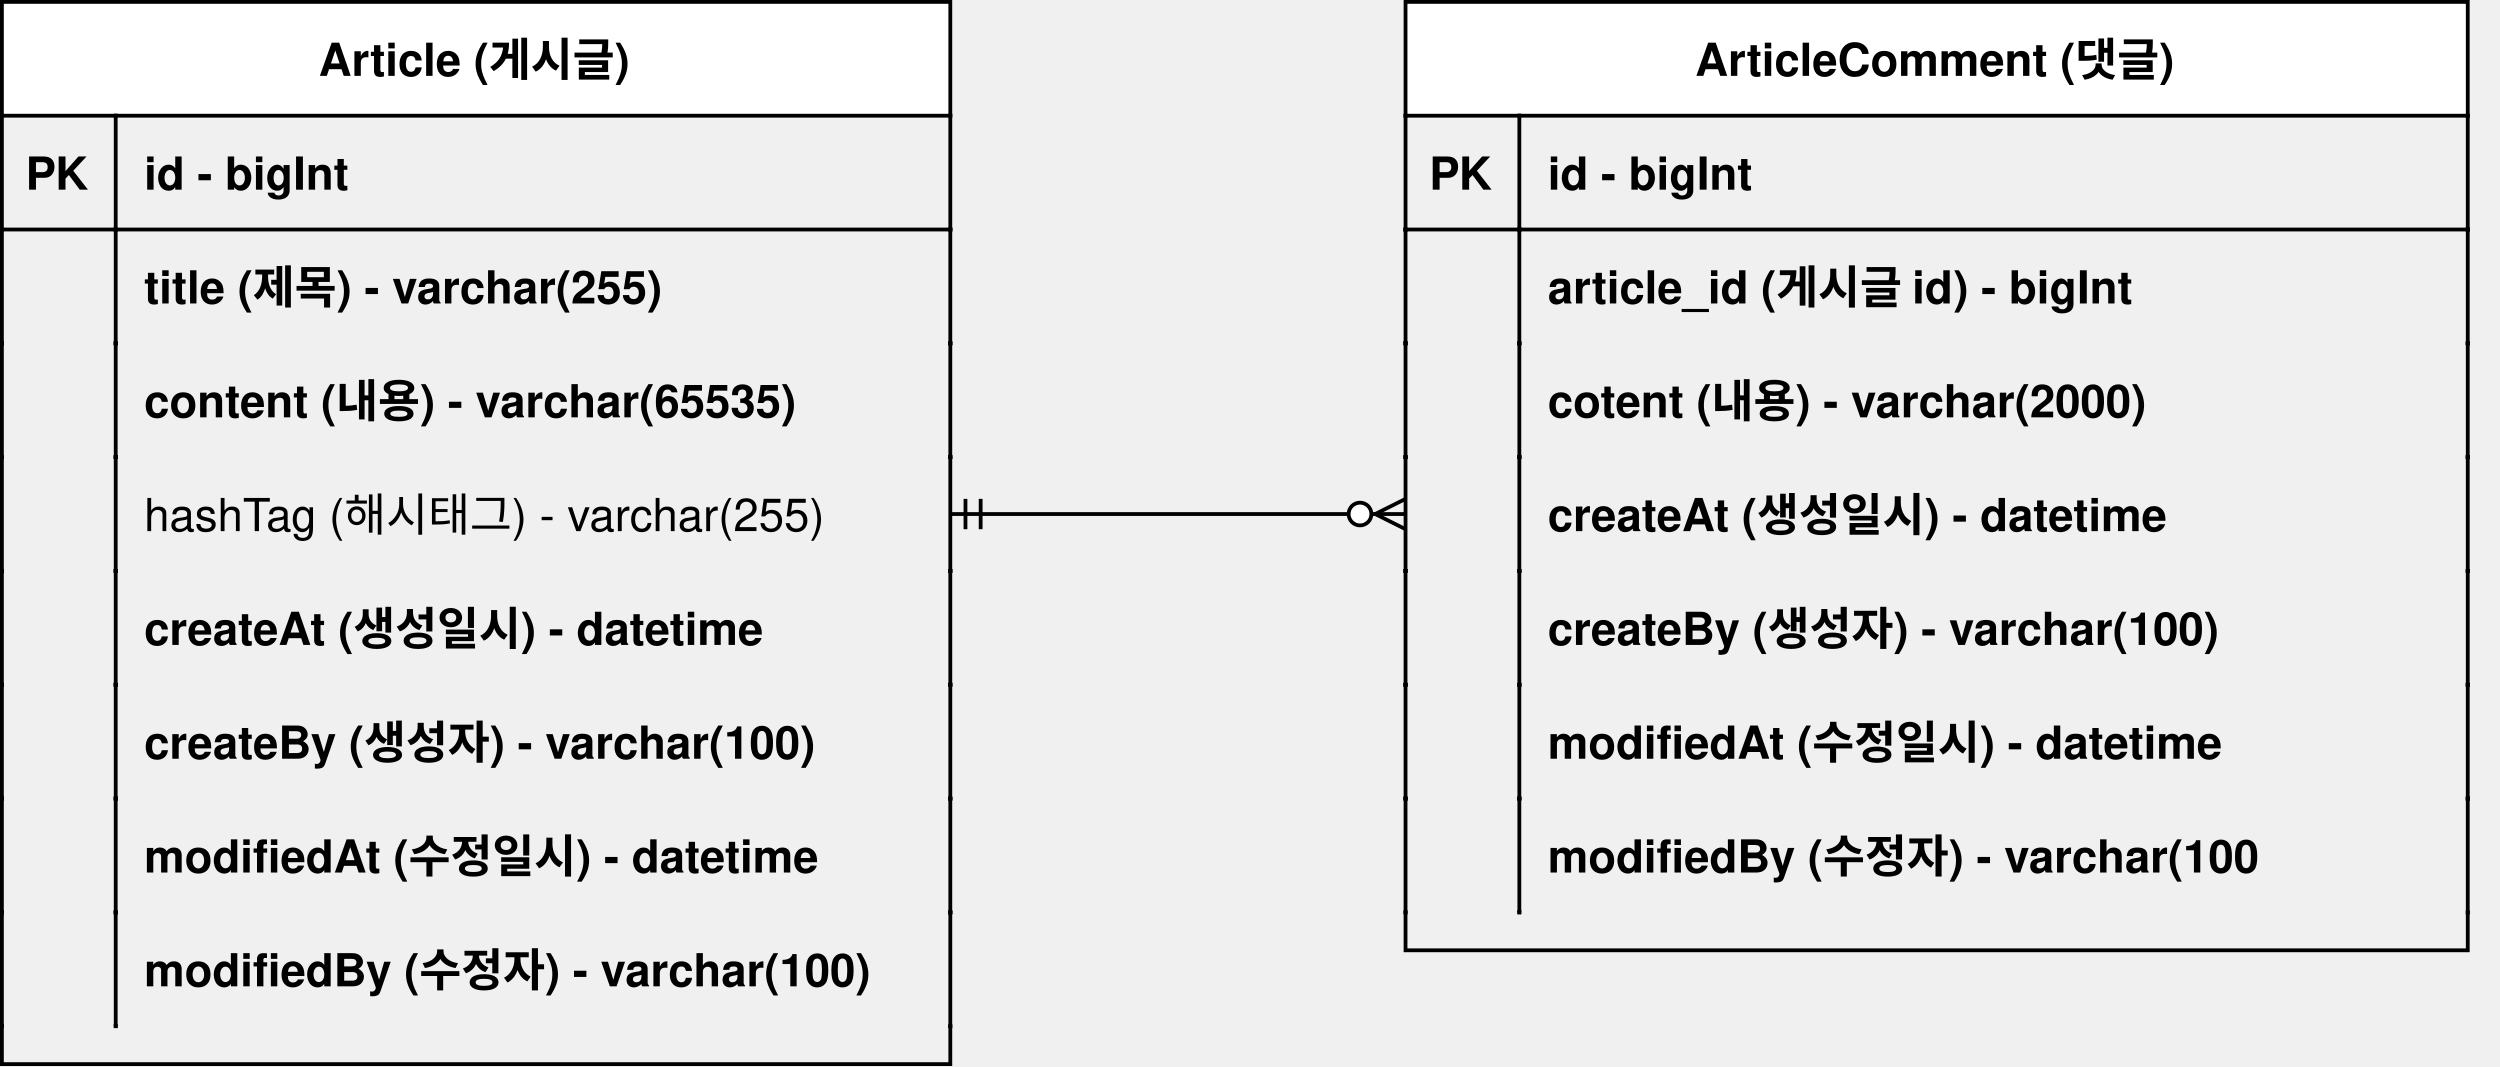
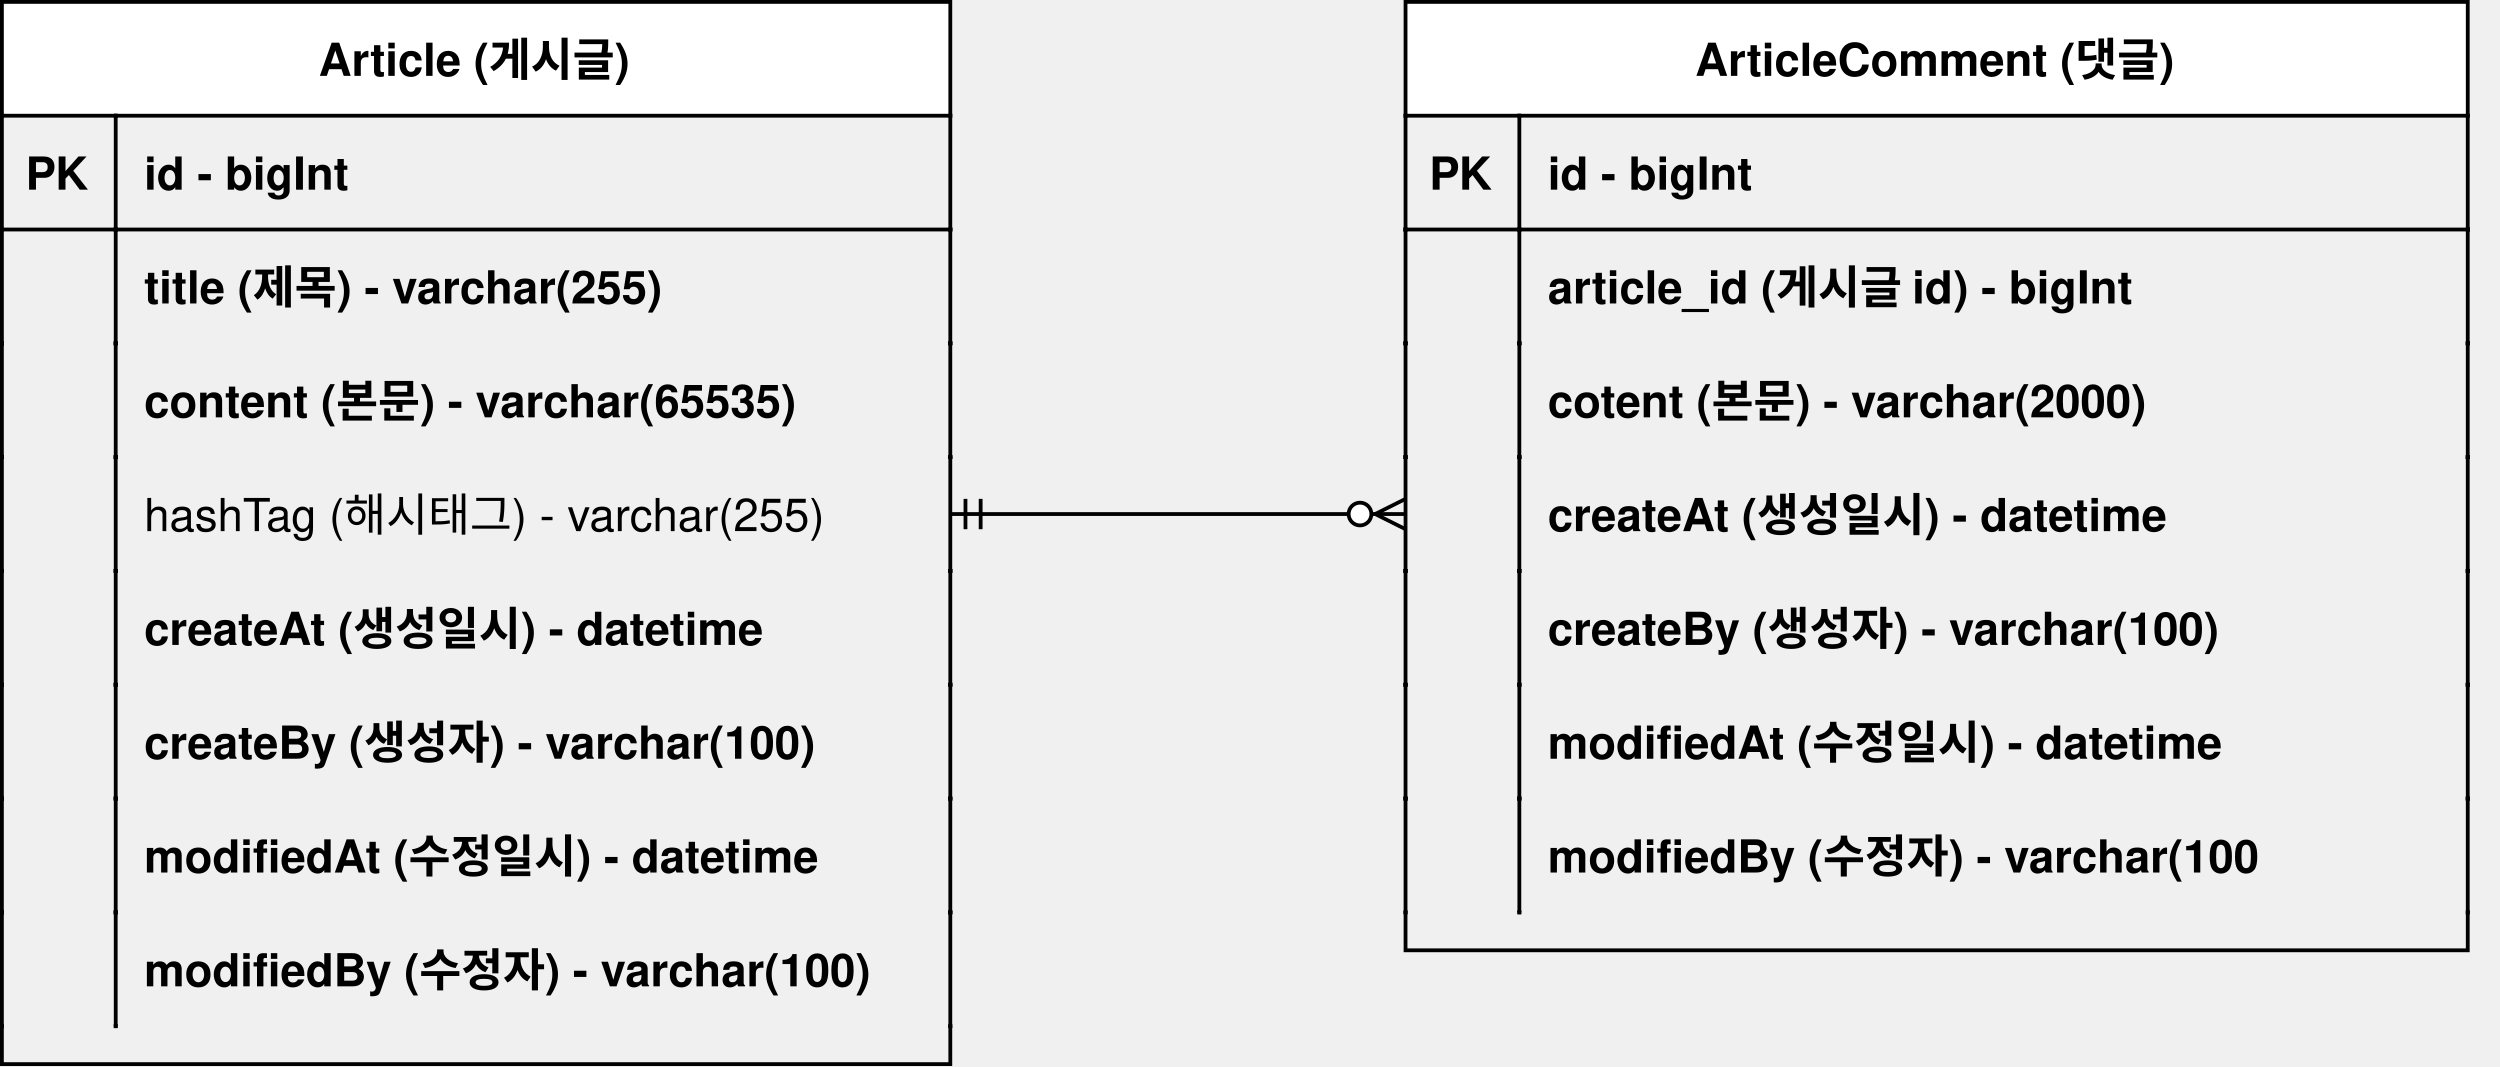
- <svg xmlns="http://www.w3.org/2000/svg" version="1.1" width="659px" height="281px" viewBox="-0.5 -0.5 659 281" content="&lt;mxfile host=&quot;app.diagrams.net&quot; modified=&quot;2022-12-07T14:30:02.290Z&quot; agent=&quot;5.0 (Windows NT 10.0; Win64; x64) AppleWebKit/537.36 (KHTML, like Gecko) Chrome/108.0.0.0 Safari/537.36&quot; etag=&quot;bpOkqdznW7I1H7n5q1uc&quot; version=&quot;20.6.0&quot; type=&quot;github&quot;&gt;&lt;diagram id=&quot;R2lEEEUBdFMjLlhIrx00&quot; name=&quot;Page-1&quot;&gt;7V1bb6M4FP41lmYfWhEuTXgMSTqzmna326l2Z59GLjjgHcCR47bJ/Pq1wQRSk5QkJE0BKZXwwRj7nM/n8+WYAmMULT5TOAtuiYdCoGveAhhjoOs9U9eB+GneMpX0bTMV+BR7MlMu+IZ/ISnUpPQJe2i+lpEREjI8Wxe6JI6Ry9ZkkFLysp5tSsL1t86gjxTBNxeGqvQf7LEglQ4sLZd/QdgPsjf3NHkngllmKZgH0CMvayK0YNckZrKKd4hGMEYx43duIf2JKLAmAWOipUOgX/PfVOS+9AnxQwRneH7pkoiL3TnPcj2FEQ6FmgsFObIg/jpjAowRJYSlV9FihEJhq8wMaZ2uN9xd6YGKcis8MLp4Xt781Fj85cX4m93e+nf9xwsJhmcYPkn9DinDbohGJIrSln8CEwcMRsA2wGQInAEYaL9JBbJlZhWuy5m4ZPBRiJw5g5RJ8BgaF3A4MIhj3nJj3EvSYQhnc5xkTyUBDr0buCRPLCsoSzlTvEDefYodkZfD6IYXJpKicGGFb7Iy4jYMsR/za5e3QLzRoWjO63ID50zmUJUn9fmMKEOLgkgq8zMiEWJ0ybPIu2YGOdmRehmIXnJY6gMpCwqQ1LMHocSZvyo7Nx+/kBbcwZqGYs2NhuJNZxiG97yLwthPbLZuEqFXj5LZA6Q+YlIwI1hodPKM0k6SKB+H4YiERFg2JjHKsiWNsxz+480daZcWsHgFRjzdy9P8J7JTNiLxnFGOEPEqxA31goSxHEZm8j0hmmbVoFKZ4vqRMMb73CazbkX927aWtjUqmtY4lmVNxbJ3X3exLeFtnYaJtwuw56E47ZLCQ8Pc3iWmLNX/SuevjfG6I1a0h1HZHgUDGDvqXxaWa2Xn0mDIsR9DhhzyFHtzxaireu5vZ0uxM8+uaxf87xH7vwuHfHZGz7xtmteZz6CLY/8mffLqFSqsY6BisbmXWrWipFJxJ4DJVZsdvXZER3/13o6+f5BlT9TjK2r/qrL2m+7WB4pVYTrM/pG490/JyFoXo+zJCAwcYI9WY+2k6N8axQElU5cD8dM6ArA7AjgOAdjvTQDZOksjGMCurP6mM0Cvp5jVJay4wqIDxxTu3x6CoZ05/GdI3QDST7qmbVl1aZjfr46aJvt99/b7lTt96IW+8eOP4Cf76l78dTHoRv7l2KjKBRsdf+Xluzo8f7ltP9DY/w39b8Fuo11/ebvV0b9LEX/lUDp/PuQ3gD1OLkzA+45ggTFw8tlARgcef4rhCJ0hLvZhgjpR1D4q6OYAx6IC672pwP5Ak4C9OrHdTiqwS2YBCRU4yy1UMAG29npC0GvOfKBOALWOBWxdQVTHAvWwwODdWeCw/fyzZwF7gwEazwLqbn5EPDzFyCtMCQbAHoiLoQZsq5sS7IGj9pGBGj7QkUEtZLAKf3w/Mjhs5e/8ycBqKRmoq34ZGRQmBSoZbJgUnCEmTkYDGxDUOhroaaprQJ6PMh1LK1JRAeRJK3EXHBCfxDC8IYl5Rfzef4ixpQzjhU+McFHAolDeRQvMvheu/xVFXVoyNV7IkpPEcs1BiNrs4Z55i8gTddGWtmcbJCxjre0ZVbRQFEKGn9erV/sur64O7WXgNdgeDtKFXoOceLdt3ZT1xdWD9dtTHdK3aOS1S+h19ajOLbHXu/rtw2yrjqqbFHy9gm4XpKGrY+z2hl/vgIstIyy93hFWleJOAZTDtuo/uLvfJf5uZ3dfFoF9WnevbtefYa+vqv9+Zf033rmr++UMs2zAnU6tRyISb1gagGdZTdlvqxM0Tfb8pdPGA71DYzz/XkusxlbPXxZ6fSzPX27bwyJqzn6JNcVuoz1/abuzV67FXsfVg6+vLMtojPevEzit8/5mq5d5jur9Ky/iHc39m4ftnp69+0/B2z73b6qrOgGcBw/QT93/WGyppe5frrWPkyi8dNG9D5xBUyYD9WOnfQzQrfwcjQHKwq5PywAfaOlnr17cbykDqBO77gRO7ShqHRdY6ryy44KauKAs+PqkXGCpRzXOsM/v34tTZbaPCyx9Axd0R3DqAVD7aKDVn108Kg2Uhl2flgYOW/E7fxrYYIDG04C62NedwTmEDTbgqH1s0H2h5WhsYL47GzT8Ey1WSz/RYqkLf4ccwmn1tGD377M0kwh6WoUVhOKxHK5XzJb3yfkTEk/yO6lp0hMdPd78tTM4sTcU/1WBJyf3vxAlD+QWxksgz4Hk9yIYe3+WnPvZ5xAPryldfi8mCk+JZP5Yktrh8I8UvXnOJ9uJ3/ucTwExq2NzRcSshJUPBMl33AneLQC+v35YxTRfQTFtqnwqh6FSkNlbL8h4XVCqCqWgt/HMk/m/oUiz5/87xJj8Dw==&lt;/diagram&gt;&lt;/mxfile&gt;" resource="https://app.diagrams.net/#Hjae-ryeong%2Ffastcampus-project-board%2Ffeature%252F%25238-domain%2Fdocument%2Fproject-board-erd.svg">
+ <svg xmlns="http://www.w3.org/2000/svg" version="1.1" width="659px" height="281px" viewBox="-0.5 -0.5 659 281" content="&lt;mxfile host=&quot;app.diagrams.net&quot; modified=&quot;2022-12-07T14:34:52.298Z&quot; agent=&quot;5.0 (Windows NT 10.0; Win64; x64) AppleWebKit/537.36 (KHTML, like Gecko) Chrome/108.0.0.0 Safari/537.36&quot; etag=&quot;0uViAz22yQ4PB95Fst7f&quot; version=&quot;20.6.0&quot; type=&quot;github&quot;&gt;&lt;diagram id=&quot;R2lEEEUBdFMjLlhIrx00&quot; name=&quot;Page-1&quot;&gt;7V1bb6M4FP41SDMPrQiXJjwGms6spt3tttXu7NPIBQe8Azhy3DaZXz82mAA1SUlC0hSQUgkfjLHP+Xw+X46pojvR4gsBs+AGezBUNNVbKPqlomkDQ9MU/lO9ZSoZWkYq8AnyRKZccI9+QSFUhfQJeXBeykgxDimalYUujmPo0pIMEIJfytmmOCy/dQZ8KAnuXRDK0n+RR4NUOjLVXP4VIj/I3jxQxZ0IZJmFYB4AD7+URHBBr3BMRRVvIYlADGPK7twA8hMSxZwElPKWjhXtiv2mPPe5j7EfQjBD83MXR0zszlmWqymIUMjVXCjIFgWx1+kTRXcIxjS9ihYODLmtMjOkdbpac3elB8LLrfGAc/a8vP6p0vjri/4Pvbnxb4ePZwIMzyB8EvodE4rcEDo4itKWf1ImtjJyFEtXJmPFHikj9bNQIF1mVmG6nPFLCh65yJ5TQKgAj64yAYMDBShmLdcvB0k6DMFsjpLsqSRAoXcNlviJZgVlKXuKFtC7S7HD8zIYXbPCeJIXzq1wLyrDb4MQ+TG7dlkL+BttAuesLtdgTkUOWXlCn8+QULgoiIQyv0AcQUqWLIu4a2SQEx1pkIHoJYelNhKyoABJLXsQCJz5q7Jz87ELYcEtrKlL1lxrKNZ0ikB4x7ooiP3EZmWTcL16BM8eAPEhFYIZRlyjk2eYdpJE+SgMHRxibtkYxzDLljTOtNmPNddRz03FZBVwWHqQp9mPZyfUwfGcEoYQ/irIDPUCubFsimfiPSGcZtUgQpn8+hFTyvrcOrNuRP3btha21WuaVj+UZQ3JsrfftrEtZm2dhom3C5DnwTjtktxDg9zeFaas1P9K56+N8boj1rSHXtseBQPoW+pfFJZrZevSQMiwHwMKbfwUe3PJqKt67m5nU7Izy66pZ+zvEfl/cId8ckbPvG2a157PgIti/zp98uIVKsxDoGKxvpeajaKkVnFHgMlFlx29ekBHf/Hejn64l2WP1ONrav+itvbb7tZHklVBOsz+kbj3T8nIWuOj7ImjjGzFclZj7aToz63igIqpy5746RwBWD0BHIYArPcmgGydpRUMYNVWf9sZYDCQzOpiWlhhsXXu79nF2GEXmcN/BsQNAPmkqeqGVZeW+f36qGmz33dvvl+404dB6Os//gx+0m/u2d9no37kX42Nulyw1vHXXr5rwvNX2/YDjf3f0P8G7Lba9Ve3Wx79uwSyV46F82dDfl2xLpMLQ2F9h12wpJ3PBjI68NhTFEXwBHGxCxM0iaLuUUE/BzgUFZjvTQXWB5oE7NSJrW5SgVUxC0iowF5uoIKJYqmvJwSD9swHmgRQ51jA0iRE9SzQDAuM3p0F9tvPP3kWsNYYoPUsIO/mR9hDUwS9wpRgpFgjfjFWFcvspwQ74Kh7ZCCHD/Rk0AgZrMIf348M9lv5O30yMDtKBvKqX0YGhUmBTAZrJgUniImj0cAaBHWOBgaq7Bqg58NMx8KKhFcAesJKzAUH2McxCK9xYl4ev/c/pHQpwnjBE8VMFNAoFHfhAtHvhev/eFHnpkhdLkTJSWJZchC8Nju4Z9Yi/ERcuKHt2QYJzVhrc0YZLQSGgKLncvUa3+XV5KG9CLxWNoeD9KHXSk68m7Zuqvri6sHm7SkP6Ts08tom9Lp+VOeG2Ott/fZ+tpVH1W0Kvl5Btw/S0OQxdnfDr7fAxYYRltbsCKtOcccAyn5b9R/c3W8Tf7e1u6+KwD6uu5e360+w19fV/7C2/lvv3OX9copoNuBOp9ZOEoA3VsaWFIBnmm3Zb2sSNG32/JXTxj29Q2s8/05LrPpGz18Ven0oz19t2/0iak5+iTXFbqs9f2W7s1eWYq/j+sHXF6apt8b7Nwmcznl/o9PLPAf1/rUX8Q7m/o39dk9P3v2n4O2e+zfkVZ0AzIMH4Kfu/5JvqdlGYa39MonCSxfdh1WncT7oZKB57HSPAfqVn4MxQFXY9XEZ4AMt/ezUi4cdZQB5YtefwGkcRZ3jAlOeV/Zc0BAXVAVfH5ULTPmoxgn2+d17carM7nGBqa3hgv4ITjMA6h4NdPqziwelgcqw6+PSwH4rfqdPA2sM0HoakBf7+jM4+7DBGhx1jw36L7QcjA2Md2eDln+ixezoJ1pMeeFvn0M4nZ4WbP99lnYSwUCtsYJQPJbD9Iro8i45f4LjSX4nNU16omPAml86gxN7Y/5fFVhycvcLEvyAb0C8VMQ5kPxeBGLvr4pzP7sc4mE1JcvvxUThKZ7MH0tSWxz+EaI3z/lkO/E7n/MpIGZ1bK6ImJWw9oEg8Y5bzrsFwA/Lh1UM4xUU06aKp3IYSgUZg3JB+uuCUlVIBb2NZ5bM/w1Fmj3/3yH65Dc=&lt;/diagram&gt;&lt;/mxfile&gt;" resource="https://app.diagrams.net/#Hjae-ryeong%2Ffastcampus-project-board%2Ffeature%252F%25238-domain%2Fdocument%2Fproject-board-erd.svg">
  <defs>
    <clipPath id="mx-clip-370-30-30-30-0">
      <rect x="370" y="30" width="30" height="30" />
    </clipPath>
    <clipPath id="mx-clip-406-30-244-30-0">
      <rect x="406" y="30" width="244" height="30" />
    </clipPath>
    <clipPath id="mx-clip-406-60-244-30-0">
      <rect x="406" y="60" width="244" height="30" />
    </clipPath>
    <clipPath id="mx-clip-406-90-244-30-0">
      <rect x="406" y="90" width="244" height="30" />
    </clipPath>
    <clipPath id="mx-clip-406-120-244-30-0">
      <rect x="406" y="120" width="244" height="30" />
    </clipPath>
    <clipPath id="mx-clip-406-150-244-30-0">
      <rect x="406" y="150" width="244" height="30" />
    </clipPath>
    <clipPath id="mx-clip-406-180-244-30-0">
      <rect x="406" y="180" width="244" height="30" />
    </clipPath>
    <clipPath id="mx-clip-406-210-244-30-0">
      <rect x="406" y="210" width="244" height="30" />
    </clipPath>
    <clipPath id="mx-clip-0-30-30-30-0">
      <rect x="0" y="30" width="30" height="30" />
    </clipPath>
    <clipPath id="mx-clip-36-30-214-30-0">
      <rect x="36" y="30" width="214" height="30" />
    </clipPath>
    <clipPath id="mx-clip-36-60-214-30-0">
      <rect x="36" y="60" width="214" height="30" />
    </clipPath>
    <clipPath id="mx-clip-36-90-214-30-0">
      <rect x="36" y="90" width="214" height="30" />
    </clipPath>
    <clipPath id="mx-clip-36-120-214-30-0">
      <rect x="36" y="120" width="214" height="30" />
    </clipPath>
    <clipPath id="mx-clip-36-150-214-30-0">
      <rect x="36" y="150" width="214" height="30" />
    </clipPath>
    <clipPath id="mx-clip-36-180-214-30-0">
      <rect x="36" y="180" width="214" height="30" />
    </clipPath>
    <clipPath id="mx-clip-36-210-214-30-0">
      <rect x="36" y="210" width="214" height="30" />
    </clipPath>
    <clipPath id="mx-clip-36-240-214-30-0">
      <rect x="36" y="240" width="214" height="30" />
    </clipPath>
  </defs>
  <g>
    <path d="M 370 30 L 370 0 L 650 0 L 650 30" fill="rgb(255, 255, 255)" stroke="rgb(0, 0, 0)" stroke-miterlimit="10" pointer-events="all" />
    <path d="M 370 30 L 370 250 L 650 250 L 650 30" fill="none" stroke="rgb(0, 0, 0)" stroke-miterlimit="10" pointer-events="none" />
    <path d="M 370 30 L 650 30" fill="none" stroke="rgb(0, 0, 0)" stroke-miterlimit="10" pointer-events="none" />
    <path d="M 400 30 L 400 60 L 400 90 L 400 120 L 400 150 L 400 180 L 400 210 L 400 240" fill="none" stroke="rgb(0, 0, 0)" stroke-miterlimit="10" pointer-events="none" />
    <g fill="rgb(0, 0, 0)" font-family="Helvetica" font-weight="bold" pointer-events="none" text-anchor="middle" font-size="12px">
      <text x="509.5" y="19.5">ArticleComment (댓글)</text>
    </g>
    <path d="M 370 30 M 650 30 M 650 60 L 370 60" fill="none" stroke="rgb(0, 0, 0)" stroke-linecap="square" stroke-miterlimit="10" pointer-events="none" />
    <path d="M 370 30 M 400 30 M 400 60 M 370 60" fill="none" stroke="rgb(0, 0, 0)" stroke-linecap="square" stroke-miterlimit="10" pointer-events="none" />
    <g fill="rgb(0, 0, 0)" font-family="Helvetica" font-weight="bold" pointer-events="none" clip-path="url(#mx-clip-370-30-30-30-0)" text-anchor="middle" font-size="12px">
      <text x="384.5" y="49.5">PK</text>
    </g>
    <path d="M 400 30 M 650 30 M 650 60 M 400 60" fill="none" stroke="rgb(0, 0, 0)" stroke-linecap="square" stroke-miterlimit="10" pointer-events="none" />
    <g fill="rgb(0, 0, 0)" font-family="Helvetica" font-weight="bold" text-decoration="underline" pointer-events="none" clip-path="url(#mx-clip-406-30-244-30-0)" font-size="12px">
      <text x="407.5" y="49.5">id - bigInt</text>
    </g>
    <path d="M 370 60 M 650 60 M 650 90 M 370 90" fill="none" stroke="rgb(0, 0, 0)" stroke-linecap="square" stroke-miterlimit="10" pointer-events="none" />
    <path d="M 370 60 M 400 60 M 400 90 M 370 90" fill="none" stroke="rgb(0, 0, 0)" stroke-linecap="square" stroke-miterlimit="10" pointer-events="none" />
    <path d="M 400 60 M 650 60 M 650 90 M 400 90" fill="none" stroke="rgb(0, 0, 0)" stroke-linecap="square" stroke-miterlimit="10" pointer-events="none" />
    <g fill="rgb(0, 0, 0)" font-family="Helvetica" font-weight="bold" pointer-events="none" clip-path="url(#mx-clip-406-60-244-30-0)" font-size="12px">
      <text x="407.5" y="79.5">article_id (게시글 id) - bigInt</text>
    </g>
    <path d="M 370 90 M 650 90 M 650 120 M 370 120" fill="none" stroke="rgb(0, 0, 0)" stroke-linecap="square" stroke-miterlimit="10" pointer-events="none" />
    <path d="M 370 90 M 400 90 M 400 120 M 370 120" fill="none" stroke="rgb(0, 0, 0)" stroke-linecap="square" stroke-miterlimit="10" pointer-events="none" />
    <path d="M 400 90 M 650 90 M 650 120 M 400 120" fill="none" stroke="rgb(0, 0, 0)" stroke-linecap="square" stroke-miterlimit="10" pointer-events="none" />
    <g fill="rgb(0, 0, 0)" font-family="Helvetica" font-weight="bold" pointer-events="none" clip-path="url(#mx-clip-406-90-244-30-0)" font-size="12px">
-       <text x="407.5" y="109.5">cotent (내용) - varchar(2000)</text>
+       <text x="407.5" y="109.5">cotent (본문) - varchar(2000)</text>
    </g>
    <path d="M 370 120 M 650 120 M 650 150 M 370 150" fill="none" stroke="rgb(0, 0, 0)" stroke-linecap="square" stroke-miterlimit="10" pointer-events="none" />
    <path d="M 370 120 M 400 120 M 400 150 M 370 150" fill="none" stroke="rgb(0, 0, 0)" stroke-linecap="square" stroke-miterlimit="10" pointer-events="none" />
    <path d="M 400 120 M 650 120 M 650 150 M 400 150" fill="none" stroke="rgb(0, 0, 0)" stroke-linecap="square" stroke-miterlimit="10" pointer-events="none" />
    <g fill="rgb(0, 0, 0)" font-family="Helvetica" font-weight="bold" pointer-events="none" clip-path="url(#mx-clip-406-120-244-30-0)" font-size="12px">
      <text x="407.5" y="139.5">createAt (생성일시) - datetime</text>
    </g>
    <path d="M 370 150 M 650 150 M 650 180 M 370 180" fill="none" stroke="rgb(0, 0, 0)" stroke-linecap="square" stroke-miterlimit="10" pointer-events="none" />
    <path d="M 370 150 M 400 150 M 400 180 M 370 180" fill="none" stroke="rgb(0, 0, 0)" stroke-linecap="square" stroke-miterlimit="10" pointer-events="none" />
    <path d="M 400 150 M 650 150 M 650 180 M 400 180" fill="none" stroke="rgb(0, 0, 0)" stroke-linecap="square" stroke-miterlimit="10" pointer-events="none" />
    <g fill="rgb(0, 0, 0)" font-family="Helvetica" font-weight="bold" pointer-events="none" clip-path="url(#mx-clip-406-150-244-30-0)" font-size="12px">
      <text x="407.5" y="169.5">createBy (생성자) - varchar(100)</text>
    </g>
    <path d="M 370 180 M 650 180 M 650 210 M 370 210" fill="none" stroke="rgb(0, 0, 0)" stroke-linecap="square" stroke-miterlimit="10" pointer-events="none" />
    <path d="M 370 180 M 400 180 M 400 210 M 370 210" fill="none" stroke="rgb(0, 0, 0)" stroke-linecap="square" stroke-miterlimit="10" pointer-events="none" />
    <path d="M 400 180 M 650 180 M 650 210 M 400 210" fill="none" stroke="rgb(0, 0, 0)" stroke-linecap="square" stroke-miterlimit="10" pointer-events="none" />
    <g fill="rgb(0, 0, 0)" font-family="Helvetica" font-weight="bold" pointer-events="none" clip-path="url(#mx-clip-406-180-244-30-0)" font-size="12px">
      <text x="407.5" y="199.5">modifiedAt (수정일시) - datetime</text>
    </g>
    <path d="M 370 210 M 650 210 M 650 240 M 370 240" fill="none" stroke="rgb(0, 0, 0)" stroke-linecap="square" stroke-miterlimit="10" pointer-events="none" />
    <path d="M 370 210 M 400 210 M 400 240 M 370 240" fill="none" stroke="rgb(0, 0, 0)" stroke-linecap="square" stroke-miterlimit="10" pointer-events="none" />
    <path d="M 400 210 M 650 210 M 650 240 M 400 240" fill="none" stroke="rgb(0, 0, 0)" stroke-linecap="square" stroke-miterlimit="10" pointer-events="none" />
    <g fill="rgb(0, 0, 0)" font-family="Helvetica" font-weight="bold" pointer-events="none" clip-path="url(#mx-clip-406-210-244-30-0)" font-size="12px">
      <text x="407.5" y="229.5">modifiedBy (수정자) - varchar(100</text>
    </g>
    <path d="M 0 30 L 0 0 L 250 0 L 250 30" fill="rgb(255, 255, 255)" stroke="rgb(0, 0, 0)" stroke-miterlimit="10" pointer-events="none" />
    <path d="M 0 30 L 0 280 L 250 280 L 250 30" fill="none" stroke="rgb(0, 0, 0)" stroke-miterlimit="10" pointer-events="none" />
    <path d="M 0 30 L 250 30" fill="none" stroke="rgb(0, 0, 0)" stroke-miterlimit="10" pointer-events="none" />
    <path d="M 30 30 L 30 60 L 30 90 L 30 120 L 30 150 L 30 180 L 30 210 L 30 240 L 30 270" fill="none" stroke="rgb(0, 0, 0)" stroke-miterlimit="10" pointer-events="none" />
    <g fill="rgb(0, 0, 0)" font-family="Helvetica" font-weight="bold" pointer-events="none" text-anchor="middle" font-size="12px">
      <text x="124.5" y="19.5">Article (게시글)</text>
    </g>
    <path d="M 0 30 M 250 30 M 250 60 L 0 60" fill="none" stroke="rgb(0, 0, 0)" stroke-linecap="square" stroke-miterlimit="10" pointer-events="none" />
    <path d="M 0 30 M 30 30 M 30 60 M 0 60" fill="none" stroke="rgb(0, 0, 0)" stroke-linecap="square" stroke-miterlimit="10" pointer-events="none" />
    <g fill="rgb(0, 0, 0)" font-family="Helvetica" font-weight="bold" pointer-events="none" clip-path="url(#mx-clip-0-30-30-30-0)" text-anchor="middle" font-size="12px">
      <text x="14.5" y="49.5">PK</text>
    </g>
    <path d="M 30 30 M 250 30 M 250 60 M 30 60" fill="none" stroke="rgb(0, 0, 0)" stroke-linecap="square" stroke-miterlimit="10" pointer-events="none" />
    <g fill="rgb(0, 0, 0)" font-family="Helvetica" font-weight="bold" text-decoration="underline" pointer-events="none" clip-path="url(#mx-clip-36-30-214-30-0)" font-size="12px">
      <text x="37.5" y="49.5">id - bigInt</text>
    </g>
    <path d="M 0 60 M 250 60 M 250 90 M 0 90" fill="none" stroke="rgb(0, 0, 0)" stroke-linecap="square" stroke-miterlimit="10" pointer-events="none" />
    <path d="M 0 60 M 30 60 M 30 90 M 0 90" fill="none" stroke="rgb(0, 0, 0)" stroke-linecap="square" stroke-miterlimit="10" pointer-events="none" />
    <path d="M 30 60 M 250 60 M 250 90 M 30 90" fill="none" stroke="rgb(0, 0, 0)" stroke-linecap="square" stroke-miterlimit="10" pointer-events="none" />
    <g fill="rgb(0, 0, 0)" font-family="Helvetica" font-weight="bold" pointer-events="none" clip-path="url(#mx-clip-36-60-214-30-0)" font-size="12px">
      <text x="37.5" y="79.5">title (제목) - varchar(255)</text>
    </g>
    <path d="M 0 90 M 250 90 M 250 120 M 0 120" fill="none" stroke="rgb(0, 0, 0)" stroke-linecap="square" stroke-miterlimit="10" pointer-events="none" />
    <path d="M 0 90 M 30 90 M 30 120 M 0 120" fill="none" stroke="rgb(0, 0, 0)" stroke-linecap="square" stroke-miterlimit="10" pointer-events="none" />
    <path d="M 30 90 M 250 90 M 250 120 M 30 120" fill="none" stroke="rgb(0, 0, 0)" stroke-linecap="square" stroke-miterlimit="10" pointer-events="none" />
    <g fill="rgb(0, 0, 0)" font-family="Helvetica" font-weight="bold" pointer-events="none" clip-path="url(#mx-clip-36-90-214-30-0)" font-size="12px">
-       <text x="37.5" y="109.5">content (내용) - varchar(65535)</text>
+       <text x="37.5" y="109.5">content (본문) - varchar(65535)</text>
    </g>
    <path d="M 0 120 M 250 120 M 250 150 M 0 150" fill="none" stroke="rgb(0, 0, 0)" stroke-linecap="square" stroke-miterlimit="10" pointer-events="none" />
    <path d="M 0 120 M 30 120 M 30 150 M 0 150" fill="none" stroke="rgb(0, 0, 0)" stroke-linecap="square" stroke-miterlimit="10" pointer-events="none" />
    <path d="M 30 120 M 250 120 M 250 150 M 30 150" fill="none" stroke="rgb(0, 0, 0)" stroke-linecap="square" stroke-miterlimit="10" pointer-events="none" />
    <g fill="rgb(0, 0, 0)" font-family="Helvetica" pointer-events="none" clip-path="url(#mx-clip-36-120-214-30-0)" font-size="12px">
      <text x="37.5" y="139.5">hashTag (해시태그) - varchar(255)</text>
    </g>
    <path d="M 0 150 M 250 150 M 250 180 M 0 180" fill="none" stroke="rgb(0, 0, 0)" stroke-linecap="square" stroke-miterlimit="10" pointer-events="none" />
    <path d="M 0 150 M 30 150 M 30 180 M 0 180" fill="none" stroke="rgb(0, 0, 0)" stroke-linecap="square" stroke-miterlimit="10" pointer-events="none" />
    <path d="M 30 150 M 250 150 M 250 180 M 30 180" fill="none" stroke="rgb(0, 0, 0)" stroke-linecap="square" stroke-miterlimit="10" pointer-events="none" />
    <g fill="rgb(0, 0, 0)" font-family="Helvetica" font-weight="bold" pointer-events="none" clip-path="url(#mx-clip-36-150-214-30-0)" font-size="12px">
      <text x="37.5" y="169.5">createAt (생성일시) - datetime</text>
    </g>
    <path d="M 0 180 M 250 180 M 250 210 M 0 210" fill="none" stroke="rgb(0, 0, 0)" stroke-linecap="square" stroke-miterlimit="10" pointer-events="none" />
    <path d="M 0 180 M 30 180 M 30 210 M 0 210" fill="none" stroke="rgb(0, 0, 0)" stroke-linecap="square" stroke-miterlimit="10" pointer-events="none" />
    <path d="M 30 180 M 250 180 M 250 210 M 30 210" fill="none" stroke="rgb(0, 0, 0)" stroke-linecap="square" stroke-miterlimit="10" pointer-events="none" />
    <g fill="rgb(0, 0, 0)" font-family="Helvetica" font-weight="bold" pointer-events="none" clip-path="url(#mx-clip-36-180-214-30-0)" font-size="12px">
      <text x="37.5" y="199.5">createBy (생성자) - varchar(100)</text>
    </g>
    <path d="M 0 210 M 250 210 M 250 240 M 0 240" fill="none" stroke="rgb(0, 0, 0)" stroke-linecap="square" stroke-miterlimit="10" pointer-events="none" />
    <path d="M 0 210 M 30 210 M 30 240 M 0 240" fill="none" stroke="rgb(0, 0, 0)" stroke-linecap="square" stroke-miterlimit="10" pointer-events="none" />
    <path d="M 30 210 M 250 210 M 250 240 M 30 240" fill="none" stroke="rgb(0, 0, 0)" stroke-linecap="square" stroke-miterlimit="10" pointer-events="none" />
    <g fill="rgb(0, 0, 0)" font-family="Helvetica" font-weight="bold" pointer-events="none" clip-path="url(#mx-clip-36-210-214-30-0)" font-size="12px">
      <text x="37.5" y="229.5">modifiedAt (수정일시) - datetime</text>
    </g>
    <path d="M 0 240 M 250 240 M 250 270 M 0 270" fill="none" stroke="rgb(0, 0, 0)" stroke-linecap="square" stroke-miterlimit="10" pointer-events="none" />
    <path d="M 0 240 M 30 240 M 30 270 M 0 270" fill="none" stroke="rgb(0, 0, 0)" stroke-linecap="square" stroke-miterlimit="10" pointer-events="none" />
    <path d="M 30 240 M 250 240 M 250 270 M 30 270" fill="none" stroke="rgb(0, 0, 0)" stroke-linecap="square" stroke-miterlimit="10" pointer-events="none" />
    <g fill="rgb(0, 0, 0)" font-family="Helvetica" font-weight="bold" pointer-events="none" clip-path="url(#mx-clip-36-240-214-30-0)" font-size="12px">
      <text x="37.5" y="259.5">modifiedBy (수정자) - varchar(100)</text>
    </g>
    <path d="M 250 135 L 280 135 L 340 135 L 370 135" fill="none" stroke="rgb(0, 0, 0)" stroke-miterlimit="10" pointer-events="none" />
    <path d="M 254 131 L 254 139 M 258 131 L 258 139" fill="none" stroke="rgb(0, 0, 0)" stroke-miterlimit="10" pointer-events="none" />
    <ellipse cx="358" cy="135" rx="3" ry="3" fill="#ffffff" stroke="rgb(0, 0, 0)" pointer-events="none" />
    <path d="M 370 131 L 362 135 L 370 139" fill="none" stroke="rgb(0, 0, 0)" stroke-miterlimit="10" pointer-events="none" />
  </g>
</svg>
